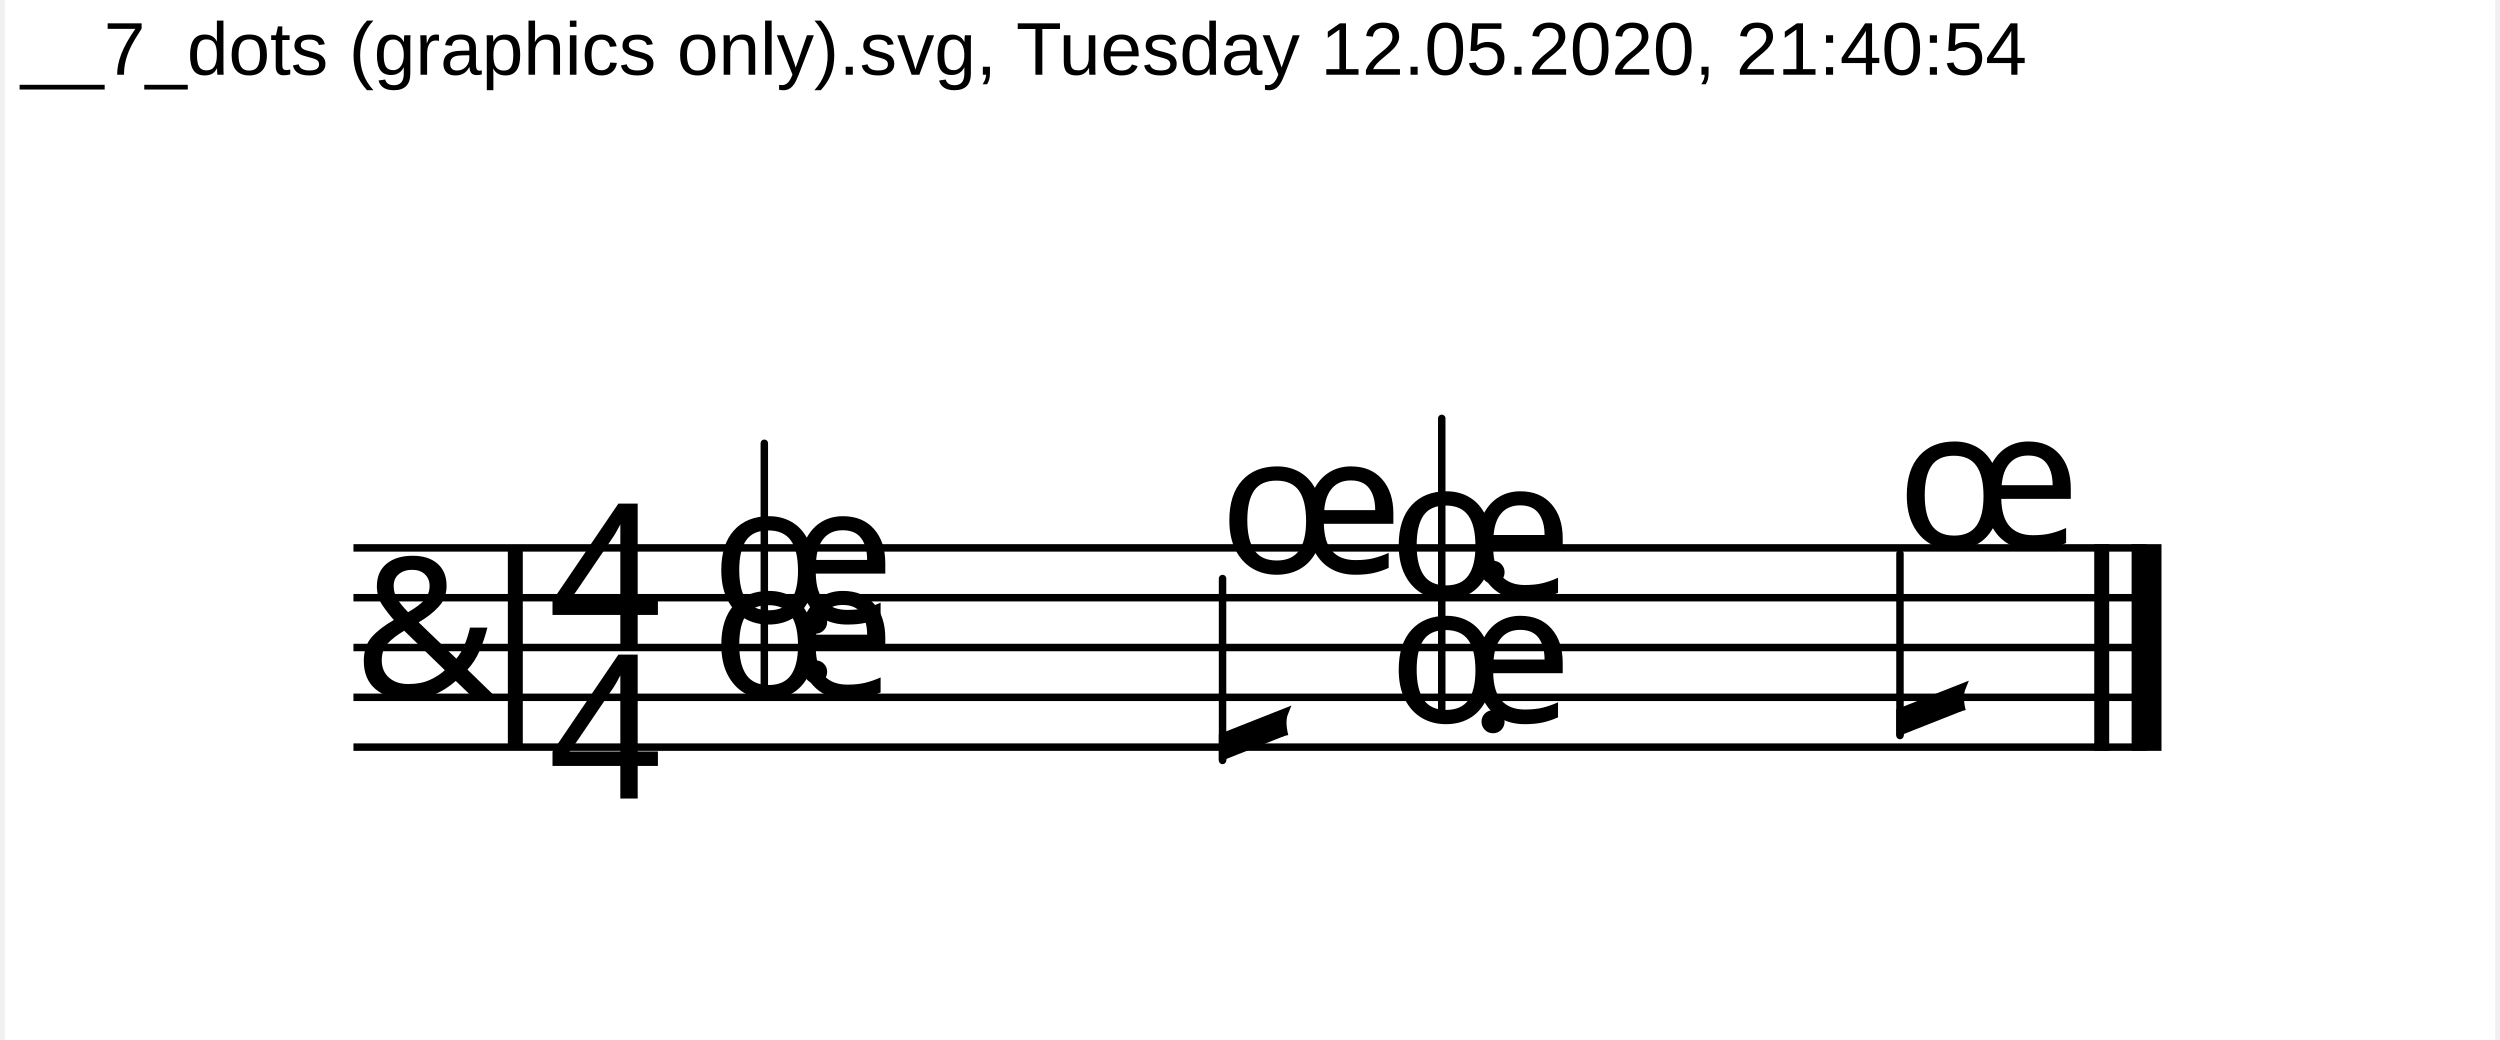
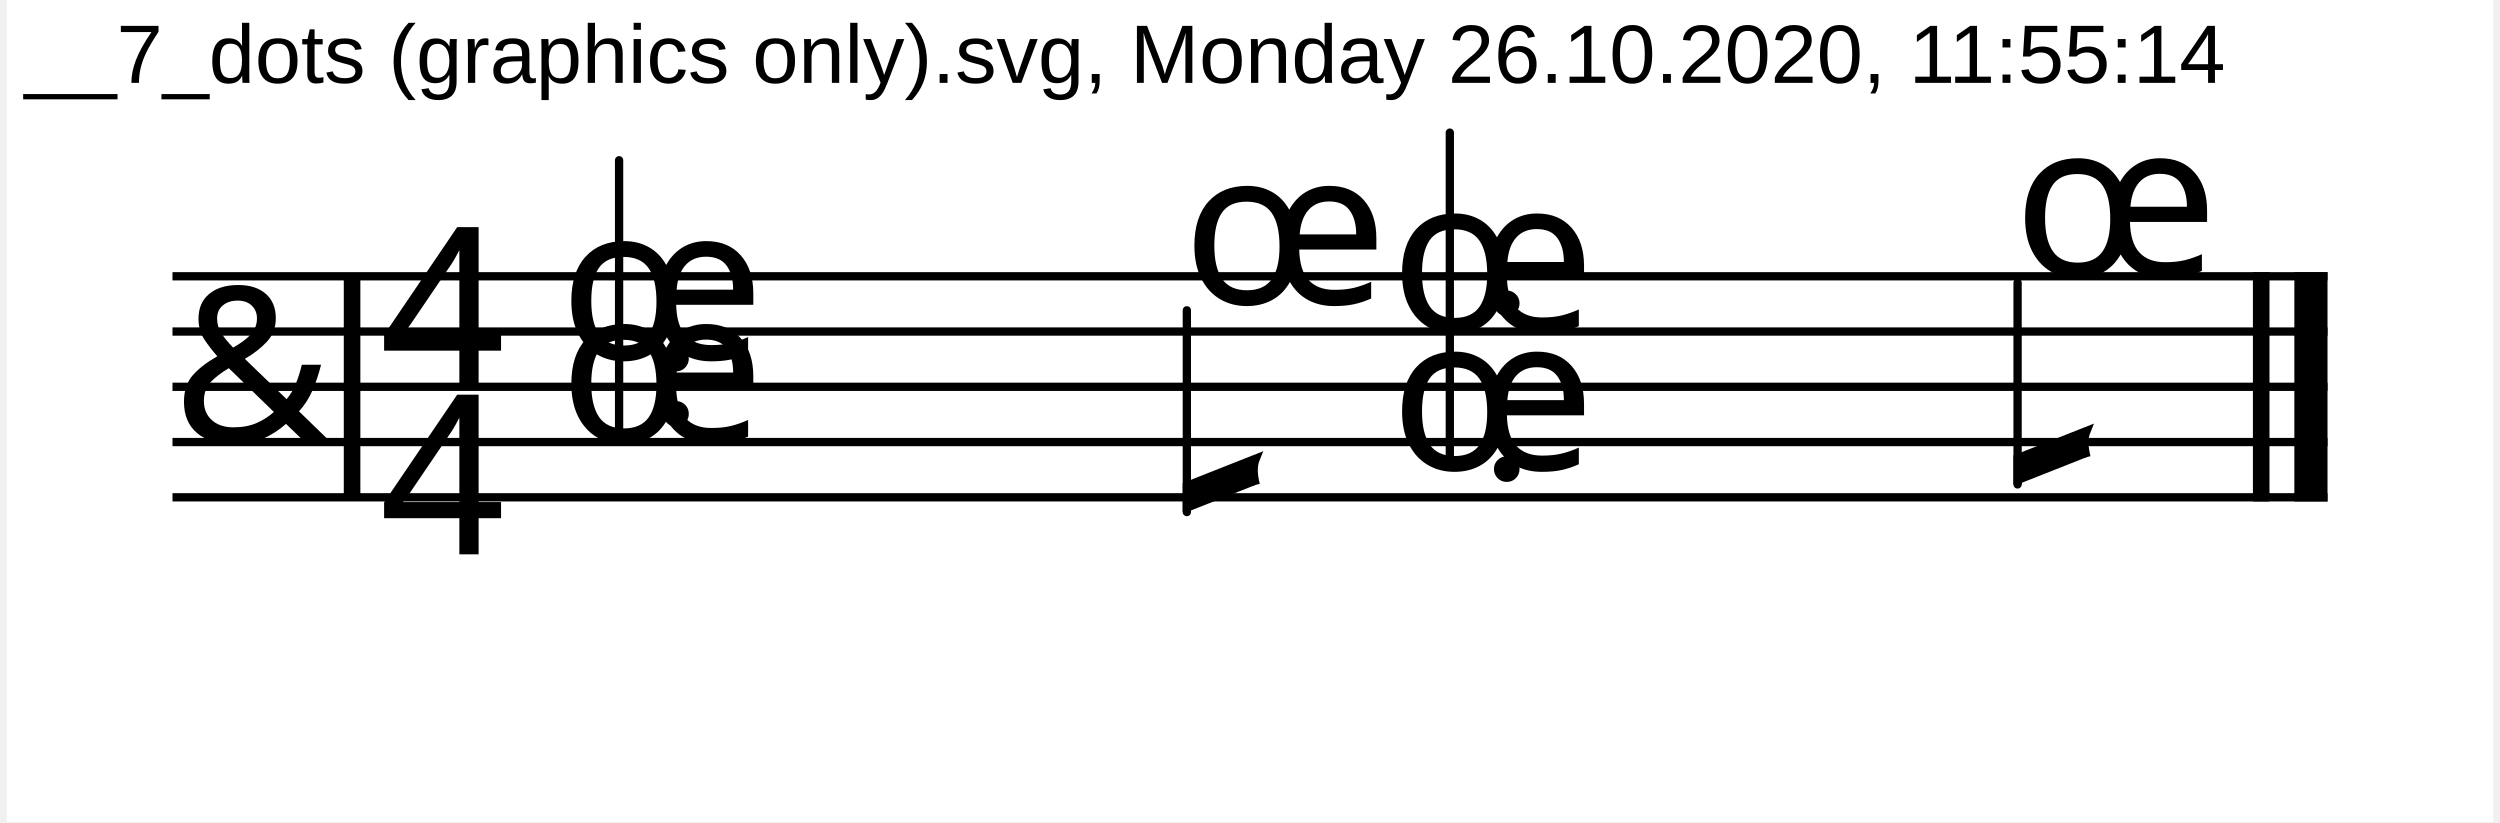
- <svg xmlns="http://www.w3.org/2000/svg" width="500" height="208" viewBox="0 0 5000 2088">
+ <svg xmlns="http://www.w3.org/2000/svg" width="450" height="148" viewBox="0 0 4500 1488">
  <defs>
    <style type="text/css">
			@font-face
			{
				font-family: 'CLicht';
				src: url('https://github.com/notator/MNXtoSVG/fonts/clicht_plain-webfont.eot');
				src: url('https://github.com/notator/MNXtoSVG/fonts/clicht_plain-webfont.eot?#iefix') format('embedded-opentype'),
				url('https://github.com/notator/MNXtoSVG/fonts/clicht_plain-webfont.woff') format('woff'),
				url('https://github.com/notator/MNXtoSVG/fonts/clicht_plain-webfont.ttf') format('truetype'),
				url('https://github.com/notator/MNXtoSVG/fonts/clicht_plain-webfont.svg#webfontl9D2oOyX') format('svg');
				font-weight: normal;
				font-style: normal;
			}
			@font-face
			{
				font-family: 'Arial';
				src: url('https://github.com/notator/MNXtoSVG/fonts/arial.ttf') format('truetype');
				font-weight:400;
				font-style: normal;
			}
			@font-face
			{
				font-family: 'Open Sans';
				src: url('https://github.com/notator/MNXtoSVG/fonts/OpenSans-Regular.ttf') format('truetype');
				font-weight:400;
				font-style: normal;
			}
			@font-face
			{
				font-family: 'Open Sans Condensed';
				src: url('https://github.com/notator/MNXtoSVG/fonts/OpenSans-CondBold.ttf') format('truetype');
				font-weight:600;
				font-style: normal;
			}
		    .mainTitle
            {
                font-family:"Open Sans";
                font-size:0px;
                text-anchor:middle
            }
            .author
            {
                font-family:"Open Sans";
                font-size:0px;
                text-anchor:end
            }
-             .notehead, .clef
+             .rest, .notehead, .accidental, .clef
            {
                font-family:CLicht
            }
-             .notehead, .augDot, .clef
+             .rest, .notehead, .accidental, .augDot, .clef
            {
                font-size:392px
            }
            .timeStamp, .timeSigNumerator, .timeSigDenominator
            {
                font-family:Arial
            }
            .timeStamp
            {
                font-size:150px
            }
            .timeSigNumerator, .timeSigDenominator
            {
                font-size:420px
            }
            .backgroundFill
            {
                fill:white                
            }
-             .staffline, .stem, .flag
+             .staffline, .ledgerline, .stem, .flag
            {
                stroke:black;
                stroke-width:15px;
                fill:black
            }
            .stem
            {
                stroke-linecap:round                
            }
            .normalBarline
            {
                stroke:black;
                stroke-width:30px
            }
            .thickBarline
            {
                stroke:black;
                stroke-width:60px
            }
            </style>
    <g id="trebleClef">
      <text class="clef">&amp;</text>
    </g>
    <g id="left1Flag">
      <path d="M 0,0 0,-47.416 124.691,-96.706 Q 117.208,-78.4 124.691,-49.274" />
    </g>
+     <g id="keySig_4s">
+       <text class="accidental" x="0" y="0">#</text>
+       <text class="accidental" x="96.733" y="150">#</text>
+       <text class="accidental" x="193.466" y="-50">#</text>
+       <text class="accidental" x="290.2" y="100">#</text>
+     </g>
+     <g id="keySig_4f">
+       <text class="accidental" x="0" y="200">b</text>
+       <text class="accidental" x="85.058" y="50">b</text>
+       <text class="accidental" x="170.117" y="250">b</text>
+       <text class="accidental" x="255.175" y="100">b</text>
+     </g>
+     <g id="keySig_2f">
+       <text class="accidental" x="0" y="200">b</text>
+       <text class="accidental" x="85.058" y="50">b</text>
+     </g>
    <g id="timeSig_4/4">
      <text class="timeSigNumerator" x="0" y="0">4</text>
      <text class="timeSigDenominator" x="0" y="303.2">4</text>
    </g>
+     <g id="timeSig_2/4">
+       <text class="timeSigNumerator" x="0" y="0">2</text>
+       <text class="timeSigDenominator" x="0" y="303.2">4</text>
+     </g>
  </defs>
-   <rect class="backgroundFill" x="0" y="0" width="5000" height="2088" />
+   <rect class="backgroundFill" x="0" y="0" width="4500" height="1488" />
  <g class="systems">
-     <text class="timeStamp" x="32" y="150">__7_dots (graphics only).svg, Tuesday 12.05.2020, 21:40:54</text>
+     <text class="timeStamp" x="32" y="150">__7_dots (graphics only).svg, Monday 26.10.2020, 11:55:14</text>
    <g class="system">
      <g class="staff" staffName="">
        <g class="stafflines">
-           <line class="staffline" x1="700" y1="1100" x2="4300" y2="1100" />
-           <line class="staffline" x1="700" y1="1200" x2="4300" y2="1200" />
-           <line class="staffline" x1="700" y1="1300" x2="4300" y2="1300" />
-           <line class="staffline" x1="700" y1="1400" x2="4300" y2="1400" />
-           <line class="staffline" x1="700" y1="1500" x2="4300" y2="1500" />
+           <line class="staffline" x1="300" y1="500" x2="4200" y2="500" />
+           <line class="staffline" x1="300" y1="600" x2="4200" y2="600" />
+           <line class="staffline" x1="300" y1="700" x2="4200" y2="700" />
+           <line class="staffline" x1="300" y1="800" x2="4200" y2="800" />
+           <line class="staffline" x1="300" y1="900" x2="4200" y2="900" />
        </g>
        <g class="voice">
-           <use class="clef" href="#trebleClef" x="700" y="1400" />
-           <line class="normalBarline" x1="1025" y1="1100" x2="1025" y2="1500" />
-           <use class="timeSig" href="#timeSig_4/4" x="1090" y="1300" />
+           <use class="clef" href="#trebleClef" x="300" y="800" />
+           <line class="normalBarline" x1="625" y1="500" x2="625" y2="900" />
+           <use class="timeSig" href="#timeSig_4/4" x="673.333" y="700" />
          <g class="chord">
            <g class="graphics">
-               <line class="stem" x1="1524.899" y1="890" x2="1524.899" y2="1388.45" />
-               <text class="notehead" x="1417.32" y="1250">œ</text>
-               <text class="notehead" x="1417.32" y="1400">œ</text>
-               <text class="augDot" x="1578.899" y="1266.603">.</text>
-               <text class="augDot" x="1578.899" y="1366.603">.</text>
+               <line class="stem" x1="1108.232" y1="290" x2="1108.232" y2="788.45" />
+               <text class="notehead" x="1000.653" y="650">œ</text>
+               <text class="notehead" x="1000.653" y="800">œ</text>
+               <text class="augDot" x="1162.233" y="666.603">.</text>
+               <text class="augDot" x="1162.233" y="766.603">.</text>
            </g>
          </g>
          <g class="chord">
            <g class="graphics">
-               <line class="stem" x1="2444.873" y1="1161.55" x2="2444.873" y2="1526.706" />
-               <use class="flag" href="#left1Flag" x="2444.873" y="1526.706" />
-               <text class="notehead" x="2437.373" y="1150">œ</text>
+               <line class="stem" x1="2135.706" y1="561.55" x2="2135.706" y2="926.706" />
+               <use class="flag" href="#left1Flag" x="2135.706" y="926.706" />
+               <text class="notehead" x="2128.206" y="550">œ</text>
            </g>
          </g>
          <g class="chord">
            <g class="graphics">
-               <line class="stem" x1="2884.969" y1="840" x2="2884.969" y2="1438.45" />
-               <text class="notehead" x="2777.39" y="1200">œ</text>
-               <text class="notehead" x="2777.39" y="1450">œ</text>
-               <text class="augDot" x="2938.969" y="1166.603">.</text>
-               <text class="augDot" x="2938.969" y="1466.603">.</text>
+               <line class="stem" x1="2611.636" y1="240" x2="2611.636" y2="838.45" />
+               <text class="notehead" x="2504.057" y="600">œ</text>
+               <text class="notehead" x="2504.057" y="850">œ</text>
+               <text class="augDot" x="2665.636" y="566.603">.</text>
+               <text class="augDot" x="2665.636" y="866.603">.</text>
            </g>
          </g>
          <g class="chord">
            <g class="graphics">
-               <line class="stem" x1="3804.943" y1="1111.55" x2="3804.943" y2="1476.706" />
-               <use class="flag" href="#left1Flag" x="3804.943" y="1476.706" />
-               <text class="notehead" x="3797.443" y="1100">œ</text>
+               <line class="stem" x1="3639.11" y1="511.55" x2="3639.11" y2="876.706" />
+               <use class="flag" href="#left1Flag" x="3639.11" y="876.706" />
+               <text class="notehead" x="3631.61" y="500">œ</text>
            </g>
          </g>
          <g class="endOfScoreBarline">
-             <line class="normalBarline" x1="4210" y1="1092.5" x2="4210" y2="1507.5" />
-             <line class="thickBarline" x1="4300" y1="1092.5" x2="4300" y2="1507.5" />
+             <line class="normalBarline" x1="4080" y1="492.5" x2="4080" y2="907.5" />
+             <line class="thickBarline" x1="4170" y1="492.5" x2="4170" y2="907.5" />
          </g>
        </g>
      </g>
-       <g class="staffConnectors" />
    </g>
  </g>
</svg>
